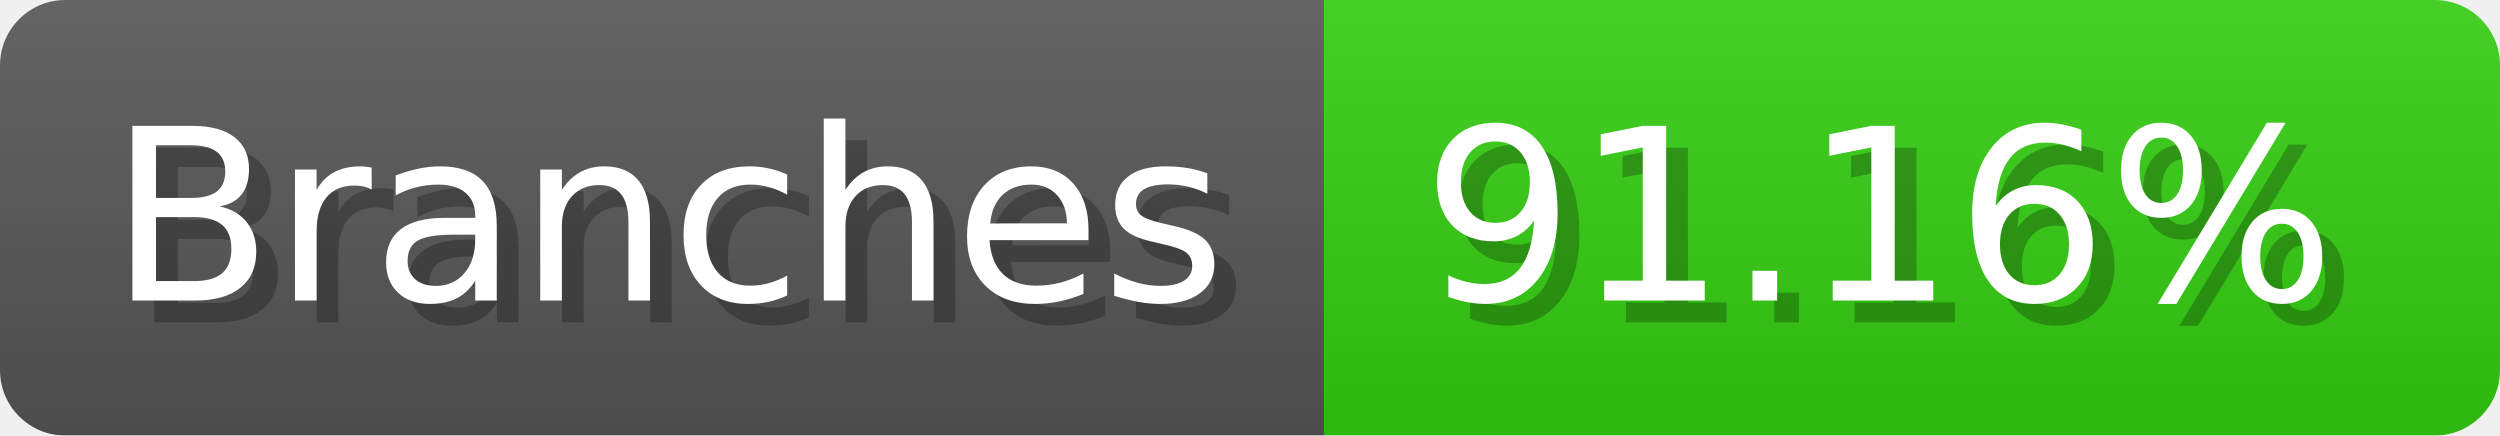
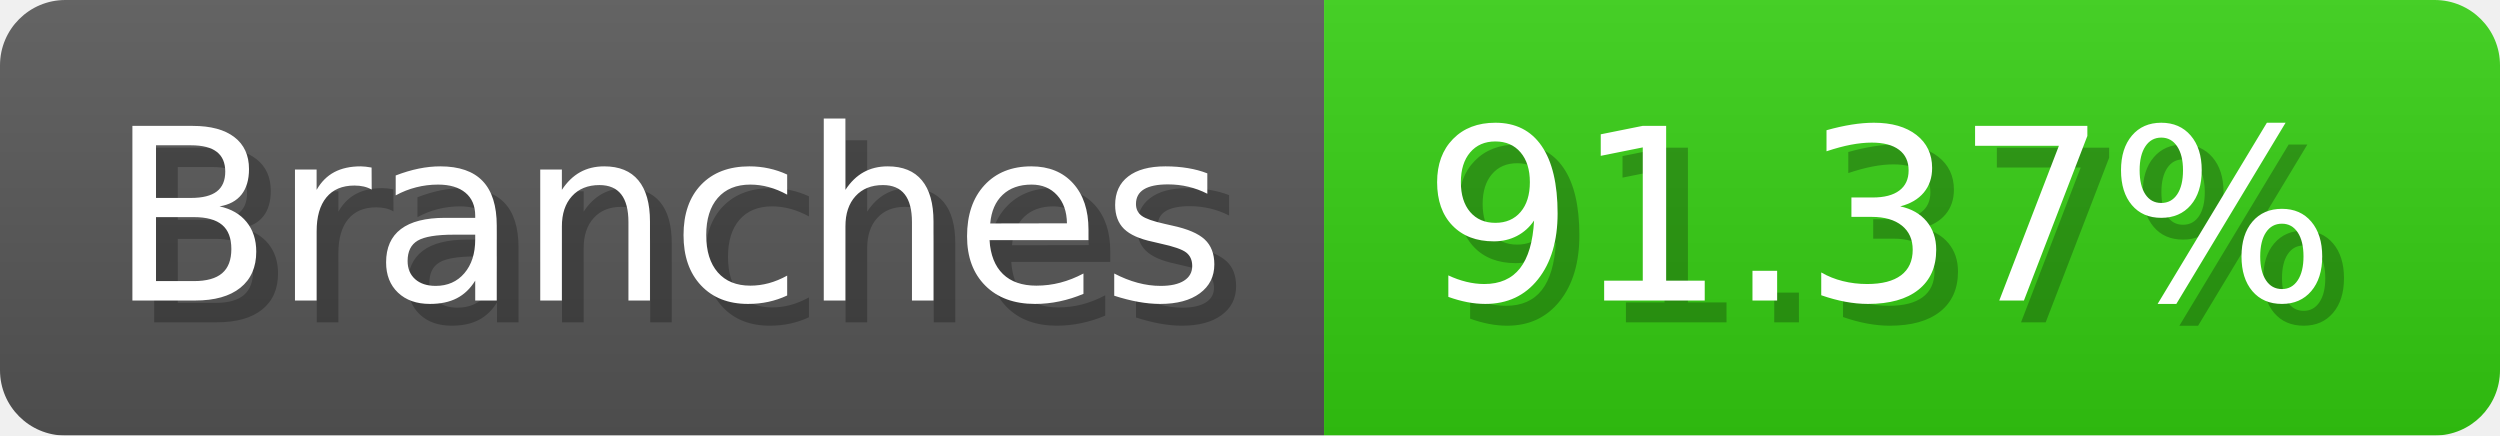
- <svg xmlns="http://www.w3.org/2000/svg" width="114.8" height="20" viewBox="0 0 1148 200" role="img" aria-label="Branches: 91.16%">
+ <svg xmlns="http://www.w3.org/2000/svg" width="114.8" height="20" viewBox="0 0 1148 200" role="img" aria-label="Branches: 91.37%">
  <linearGradient id="a" x2="0" y2="100%">
    <stop offset="0" stop-opacity=".1" stop-color="#EEE" />
    <stop offset="1" stop-opacity=".1" />
  </linearGradient>
  <mask id="m">
    <rect width="1148" height="200" rx="30" fill="#FFF" />
  </mask>
  <g mask="url(#m)">
    <rect width="608" height="200" fill="#555" />
    <rect width="540" height="200" fill="#3C1" x="608" />
    <rect width="1148" height="200" fill="url(#a)" />
  </g>
  <g aria-hidden="true" fill="#fff" text-anchor="start" font-family="Verdana,DejaVu Sans,sans-serif" font-size="110">
    <text x="60" y="148" textLength="508" fill="#000" opacity="0.25">Branches</text>
    <text x="50" y="138" textLength="508">Branches</text>
-     <text x="663" y="148" textLength="440" fill="#000" opacity="0.25">91.16%</text>
-     <text x="653" y="138" textLength="440">91.16%</text>
+     <text x="663" y="148" textLength="440" fill="#000" opacity="0.25">91.37%</text>
+     <text x="653" y="138" textLength="440">91.37%</text>
  </g>
</svg>
